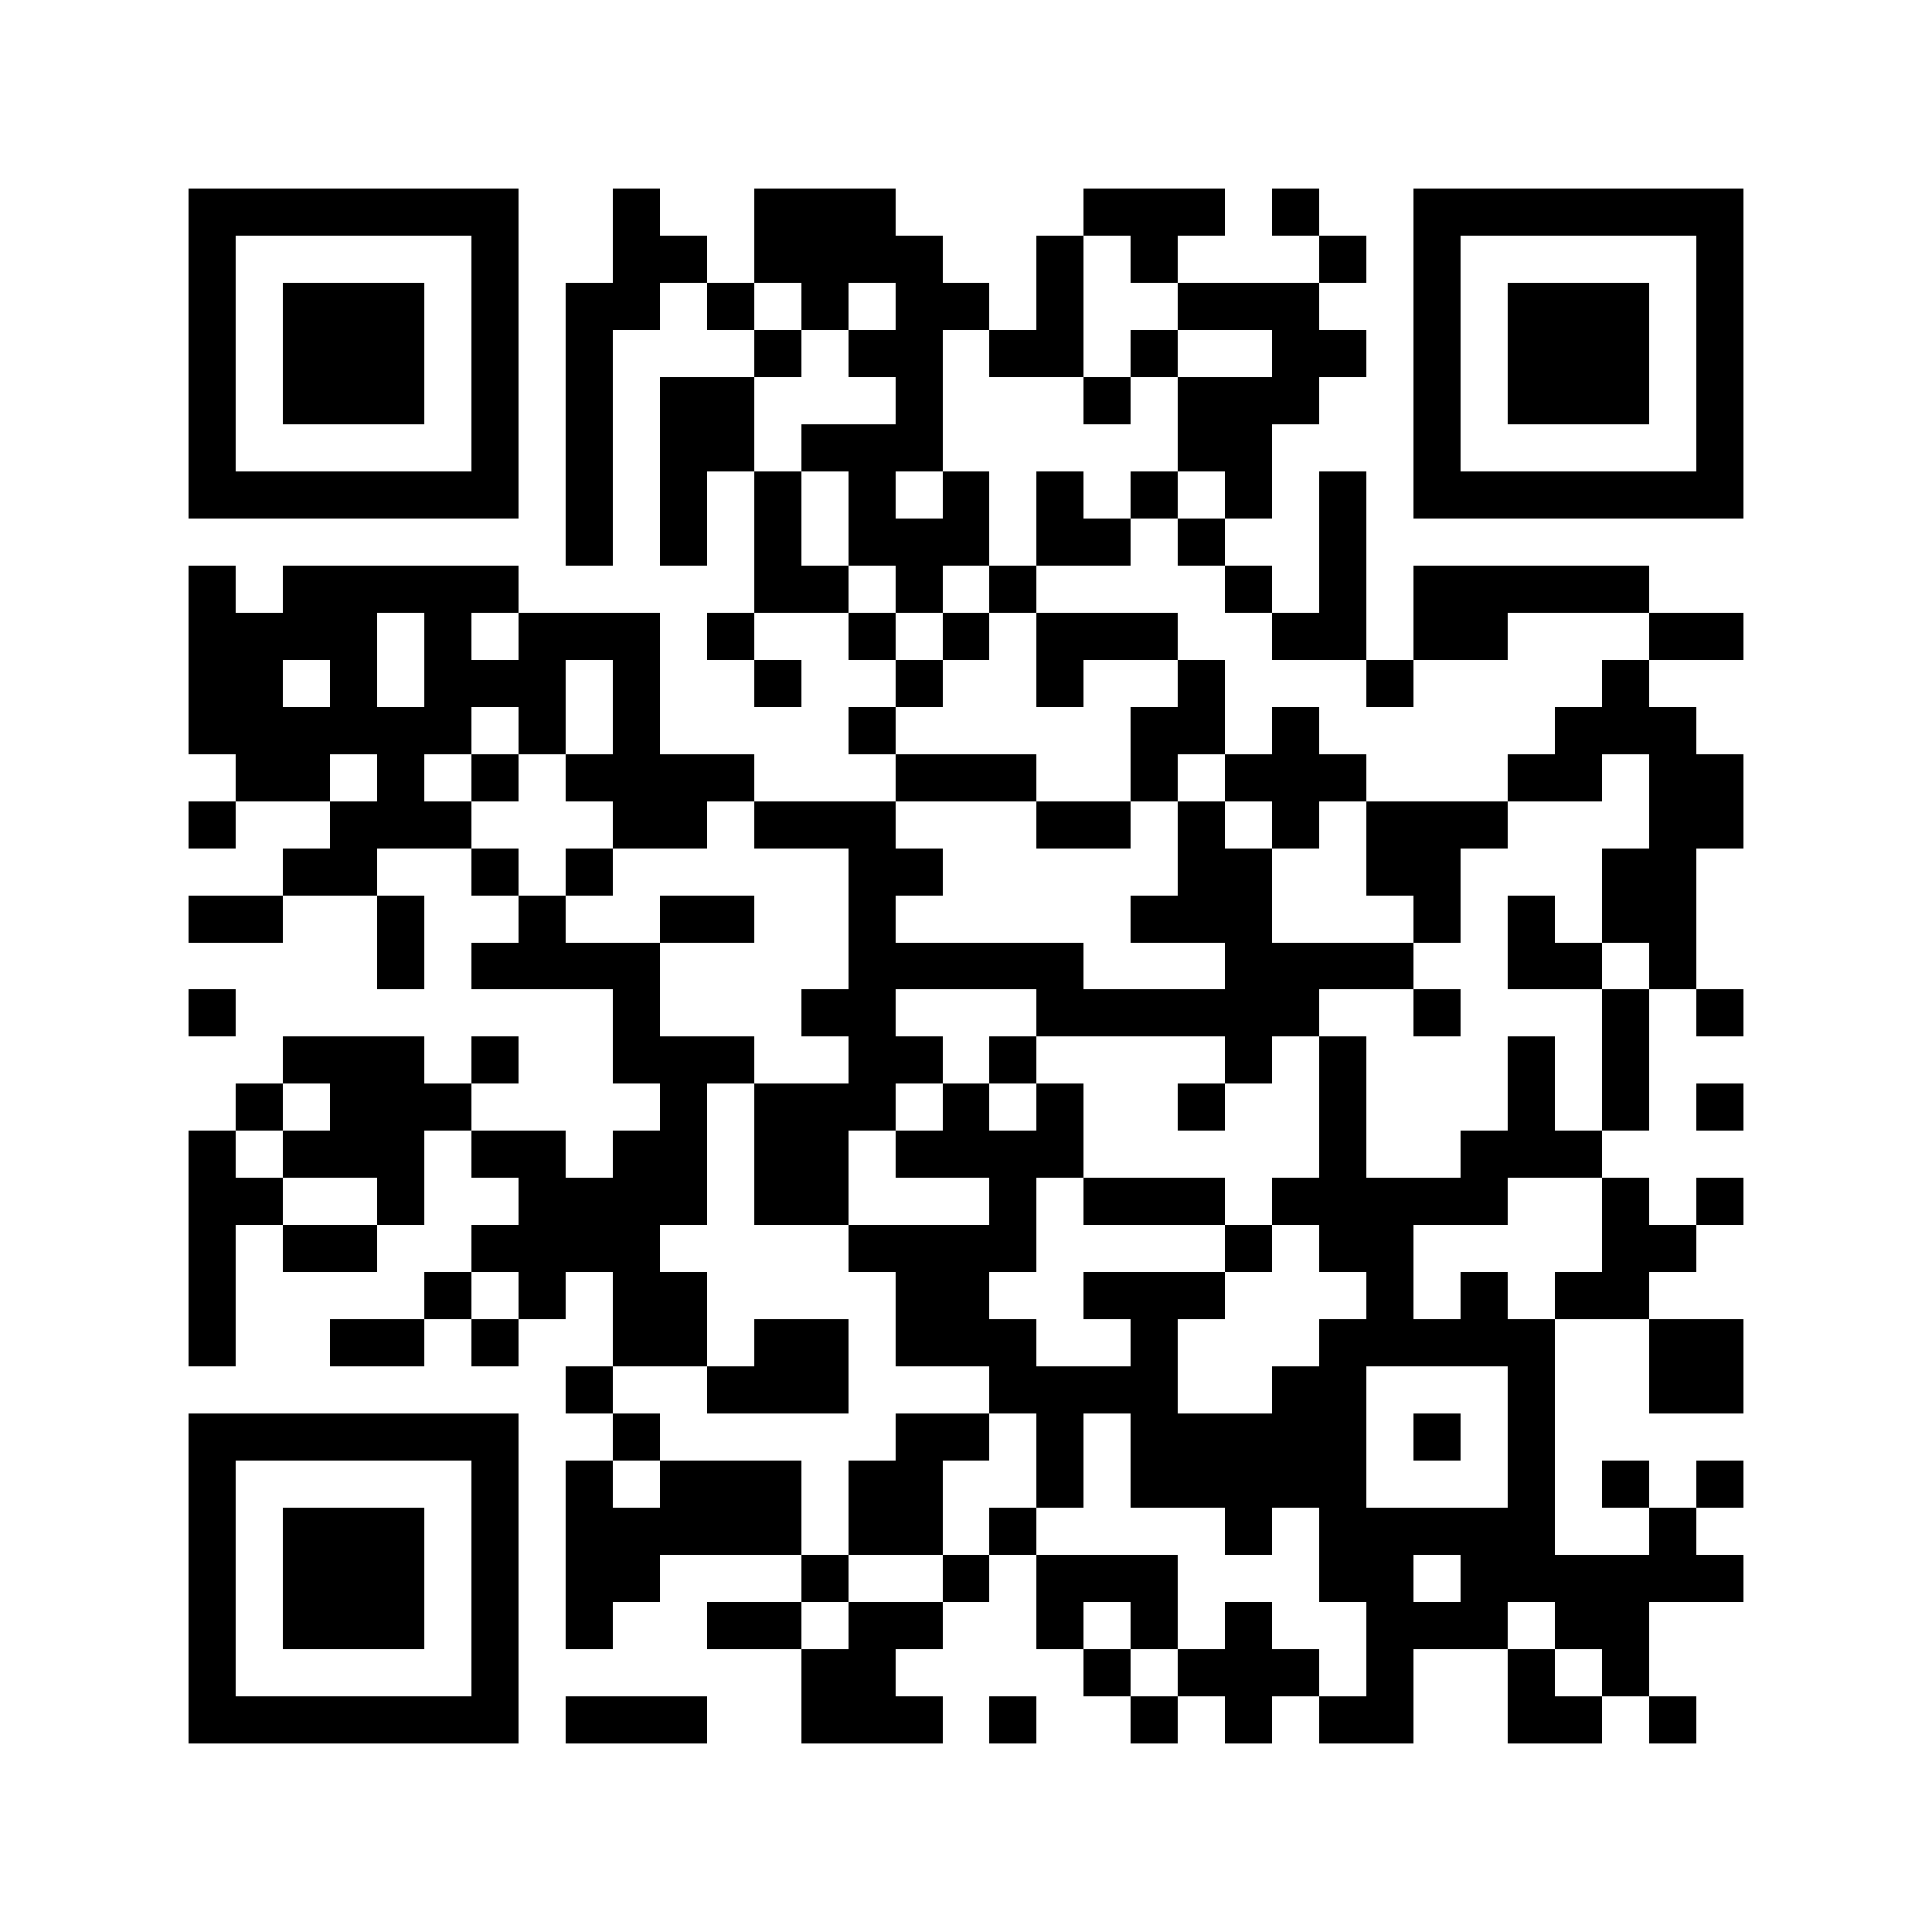
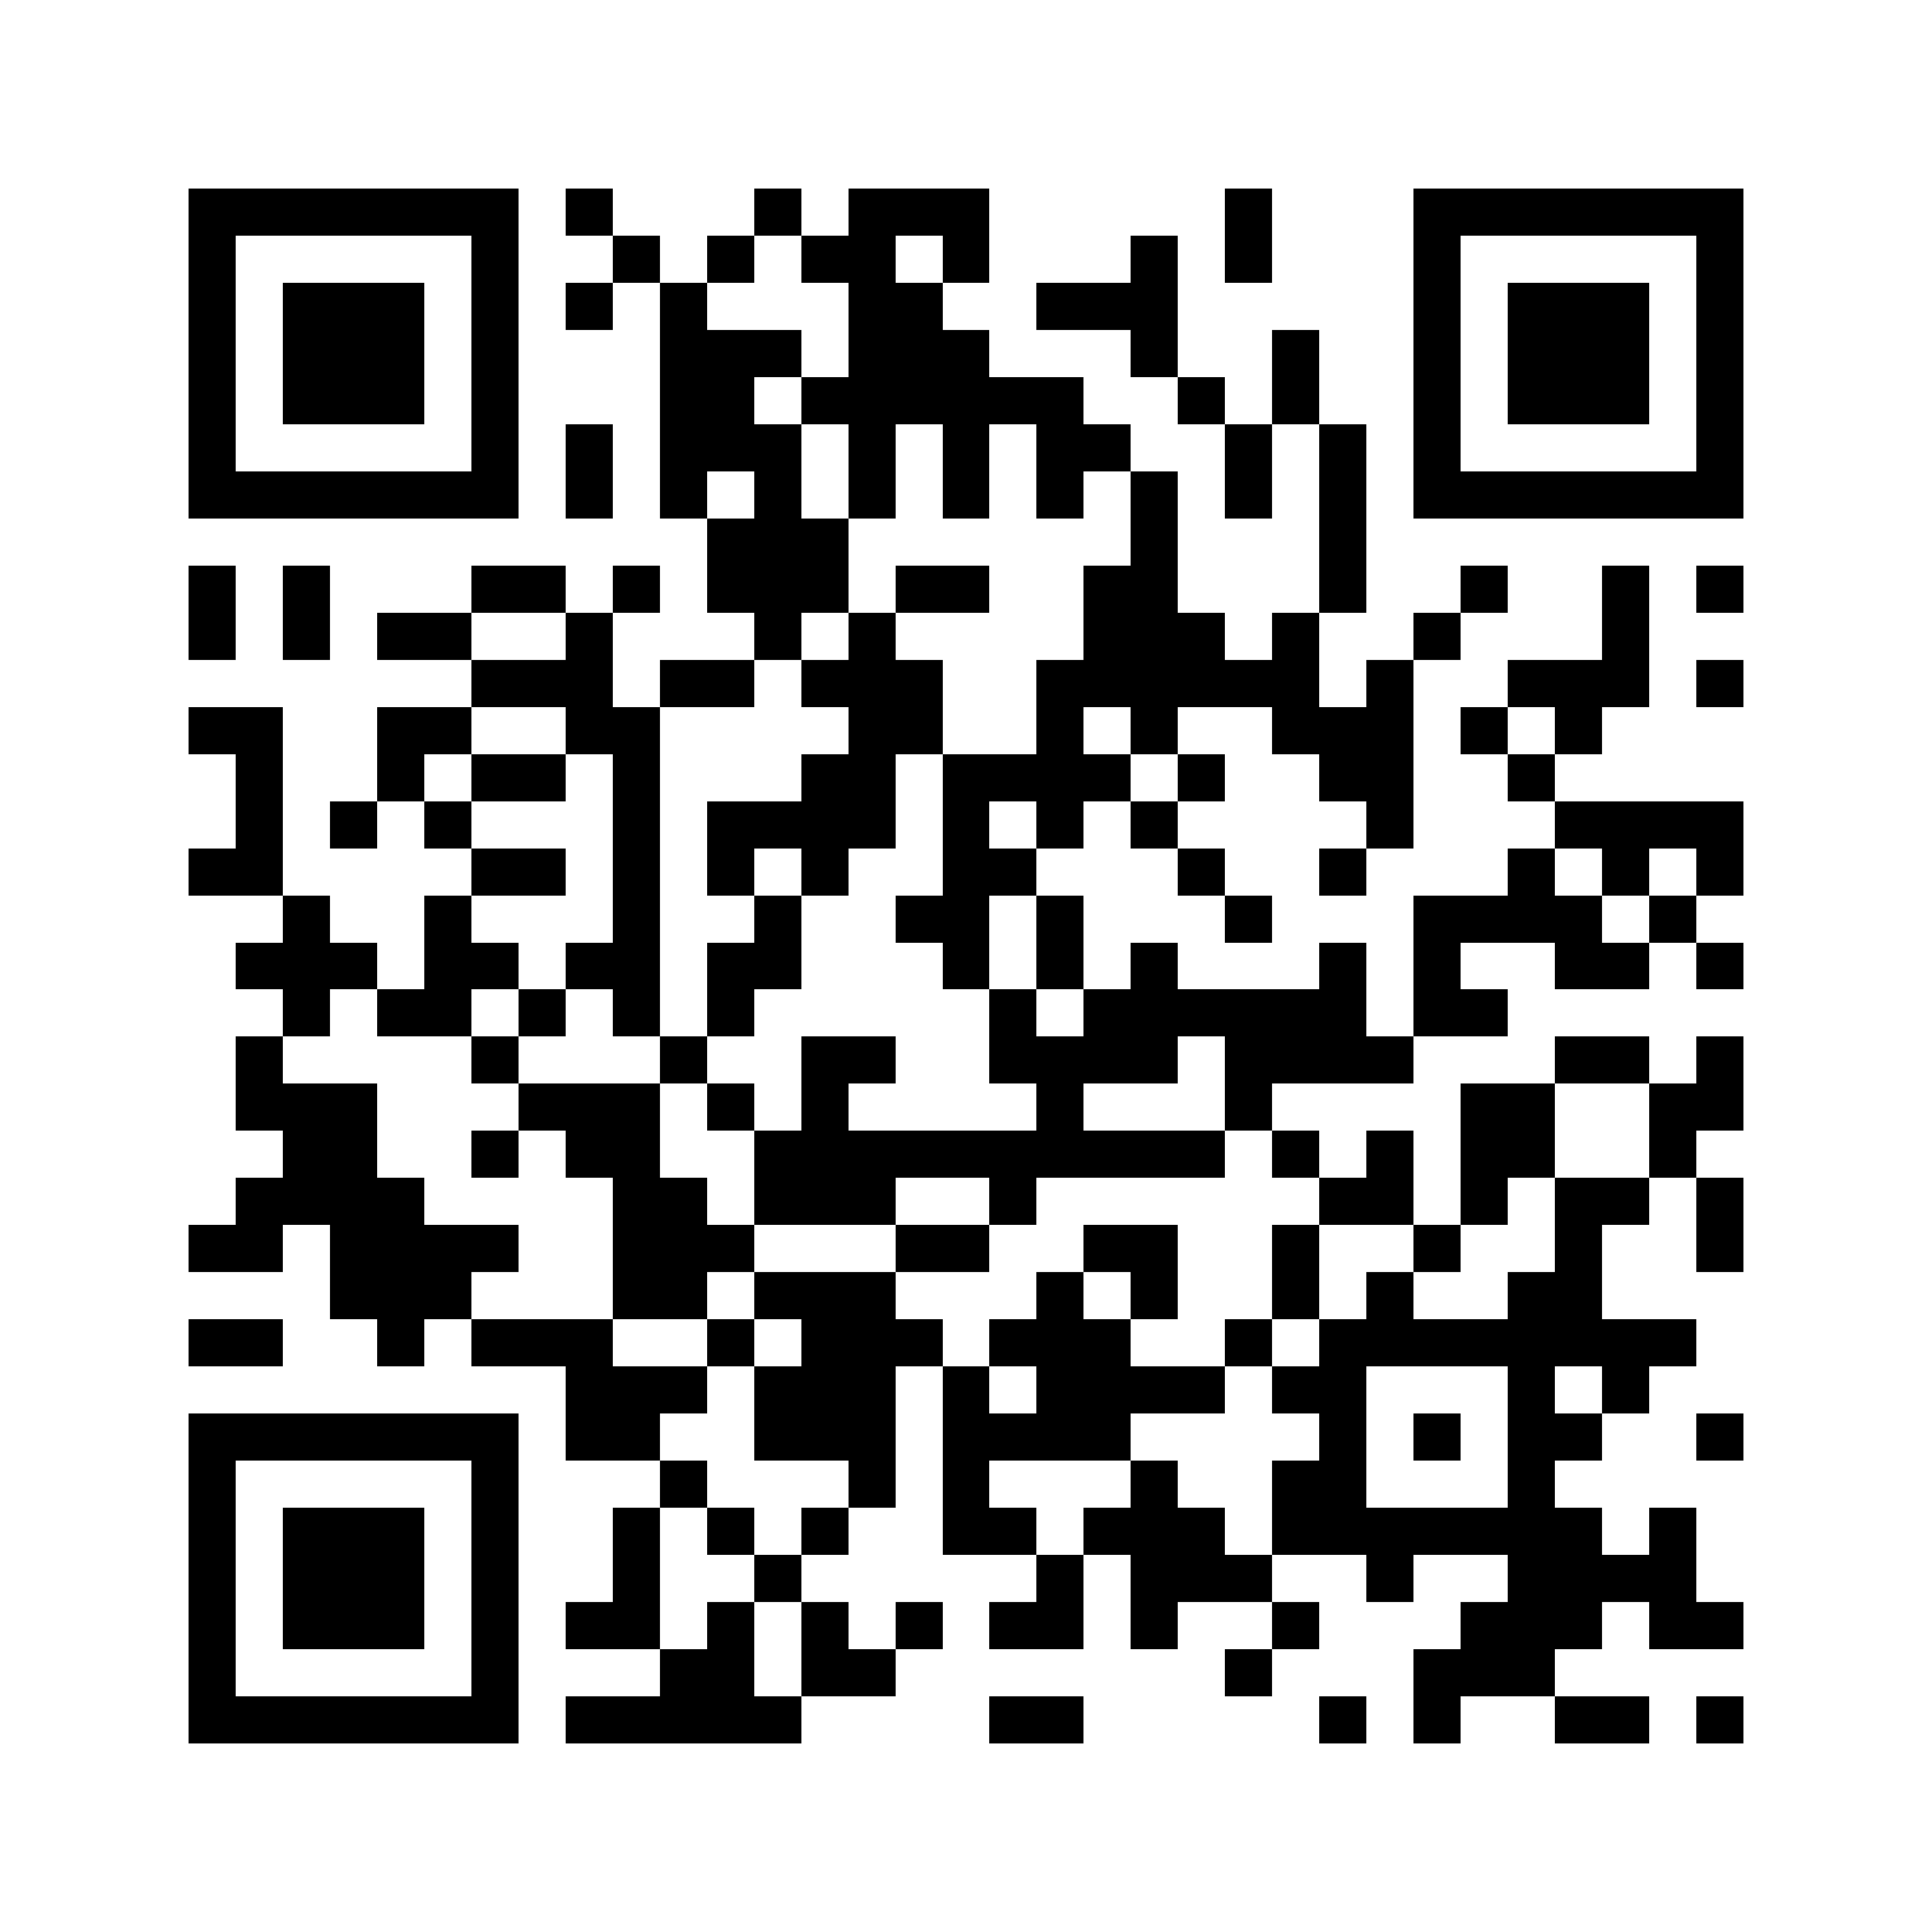
<svg xmlns="http://www.w3.org/2000/svg" viewBox="0 0 41 41" shape-rendering="crispEdges">
  <path fill="#ffffff" d="M0 0h41v41H0z" />
-   <path stroke="#000000" d="M4 4.5h7m2 0h1m2 0h3m4 0h3m1 0h1m2 0h7M4 5.5h1m5 0h1m2 0h2m1 0h4m2 0h1m1 0h1m3 0h1m1 0h1m5 0h1M4 6.5h1m1 0h3m1 0h1m1 0h2m1 0h1m1 0h1m1 0h2m1 0h1m2 0h3m2 0h1m1 0h3m1 0h1M4 7.5h1m1 0h3m1 0h1m1 0h1m3 0h1m1 0h2m1 0h2m1 0h1m2 0h2m1 0h1m1 0h3m1 0h1M4 8.5h1m1 0h3m1 0h1m1 0h1m1 0h2m3 0h1m3 0h1m1 0h3m2 0h1m1 0h3m1 0h1M4 9.5h1m5 0h1m1 0h1m1 0h2m1 0h3m5 0h2m3 0h1m5 0h1M4 10.5h7m1 0h1m1 0h1m1 0h1m1 0h1m1 0h1m1 0h1m1 0h1m1 0h1m1 0h1m1 0h7M12 11.5h1m1 0h1m1 0h1m1 0h3m1 0h2m1 0h1m2 0h1M4 12.5h1m1 0h5m5 0h2m1 0h1m1 0h1m4 0h1m1 0h1m1 0h5M4 13.5h4m1 0h1m1 0h3m1 0h1m2 0h1m1 0h1m1 0h3m2 0h2m1 0h2m3 0h2M4 14.5h2m1 0h1m1 0h3m1 0h1m2 0h1m2 0h1m2 0h1m2 0h1m3 0h1m4 0h1M4 15.5h6m1 0h1m1 0h1m4 0h1m5 0h2m1 0h1m5 0h3M5 16.5h2m1 0h1m1 0h1m1 0h4m3 0h3m2 0h1m1 0h3m3 0h2m1 0h2M4 17.5h1m2 0h3m3 0h2m1 0h3m3 0h2m1 0h1m1 0h1m1 0h3m3 0h2M6 18.5h2m2 0h1m1 0h1m5 0h2m5 0h2m2 0h2m3 0h2M4 19.5h2m2 0h1m2 0h1m2 0h2m2 0h1m5 0h3m3 0h1m1 0h1m1 0h2M8 20.5h1m1 0h4m4 0h5m3 0h4m2 0h2m1 0h1M4 21.5h1m8 0h1m3 0h2m3 0h6m2 0h1m3 0h1m1 0h1M6 22.5h3m1 0h1m2 0h3m2 0h2m1 0h1m4 0h1m1 0h1m3 0h1m1 0h1M5 23.5h1m1 0h3m4 0h1m1 0h3m1 0h1m1 0h1m2 0h1m2 0h1m3 0h1m1 0h1m1 0h1M4 24.5h1m1 0h3m1 0h2m1 0h2m1 0h2m1 0h4m5 0h1m2 0h3M4 25.5h2m2 0h1m2 0h4m1 0h2m3 0h1m1 0h3m1 0h5m2 0h1m1 0h1M4 26.5h1m1 0h2m2 0h4m4 0h4m4 0h1m1 0h2m4 0h2M4 27.5h1m4 0h1m1 0h1m1 0h2m4 0h2m2 0h3m3 0h1m1 0h1m1 0h2M4 28.5h1m2 0h2m1 0h1m2 0h2m1 0h2m1 0h3m2 0h1m3 0h5m2 0h2M12 29.5h1m2 0h3m3 0h4m2 0h2m3 0h1m2 0h2M4 30.5h7m2 0h1m5 0h2m1 0h1m1 0h5m1 0h1m1 0h1M4 31.5h1m5 0h1m1 0h1m1 0h3m1 0h2m2 0h1m1 0h5m3 0h1m1 0h1m1 0h1M4 32.5h1m1 0h3m1 0h1m1 0h5m1 0h2m1 0h1m4 0h1m1 0h5m2 0h1M4 33.5h1m1 0h3m1 0h1m1 0h2m3 0h1m2 0h1m1 0h3m3 0h2m1 0h6M4 34.5h1m1 0h3m1 0h1m1 0h1m2 0h2m1 0h2m2 0h1m1 0h1m1 0h1m2 0h3m1 0h2M4 35.5h1m5 0h1m6 0h2m4 0h1m1 0h3m1 0h1m2 0h1m1 0h1M4 36.5h7m1 0h3m2 0h3m1 0h1m2 0h1m1 0h1m1 0h2m2 0h2m1 0h1" />
+   <path stroke="#000000" d="M4 4.5h7m1 0h1m3 0h1m1 0h3m5 0h1m3 0h7M4 5.5h1m5 0h1m2 0h1m1 0h1m1 0h2m1 0h1m3 0h1m1 0h1m3 0h1m5 0h1M4 6.5h1m1 0h3m1 0h1m1 0h1m1 0h1m3 0h2m2 0h3m5 0h1m1 0h3m1 0h1M4 7.5h1m1 0h3m1 0h1m3 0h3m1 0h3m3 0h1m2 0h1m2 0h1m1 0h3m1 0h1M4 8.5h1m1 0h3m1 0h1m3 0h2m1 0h6m2 0h1m1 0h1m2 0h1m1 0h3m1 0h1M4 9.5h1m5 0h1m1 0h1m1 0h3m1 0h1m1 0h1m1 0h2m2 0h1m1 0h1m1 0h1m5 0h1M4 10.5h7m1 0h1m1 0h1m1 0h1m1 0h1m1 0h1m1 0h1m1 0h1m1 0h1m1 0h1m1 0h7M15 11.5h3m6 0h1m3 0h1M4 12.5h1m1 0h1m3 0h2m1 0h1m1 0h3m1 0h2m2 0h2m3 0h1m2 0h1m2 0h1m1 0h1M4 13.5h1m1 0h1m1 0h2m2 0h1m3 0h1m1 0h1m4 0h3m1 0h1m2 0h1m3 0h1M10 14.5h3m1 0h2m1 0h3m2 0h6m1 0h1m2 0h3m1 0h1M4 15.5h2m2 0h2m2 0h2m4 0h2m2 0h1m1 0h1m2 0h3m1 0h1m1 0h1M5 16.5h1m2 0h1m1 0h2m1 0h1m3 0h2m1 0h4m1 0h1m2 0h2m2 0h1M5 17.5h1m1 0h1m1 0h1m3 0h1m1 0h4m1 0h1m1 0h1m1 0h1m4 0h1m3 0h4M4 18.5h2m4 0h2m1 0h1m1 0h1m1 0h1m2 0h2m3 0h1m2 0h1m3 0h1m1 0h1m1 0h1M6 19.5h1m2 0h1m3 0h1m2 0h1m2 0h2m1 0h1m3 0h1m3 0h4m1 0h1M5 20.5h3m1 0h2m1 0h2m1 0h2m3 0h1m1 0h1m1 0h1m3 0h1m1 0h1m2 0h2m1 0h1M6 21.5h1m1 0h2m1 0h1m1 0h1m1 0h1m5 0h1m1 0h6m1 0h2M5 22.5h1m4 0h1m3 0h1m2 0h2m2 0h4m1 0h4m3 0h2m1 0h1M5 23.5h3m3 0h3m1 0h1m1 0h1m4 0h1m3 0h1m4 0h2m2 0h2M6 24.5h2m2 0h1m1 0h2m2 0h10m1 0h1m1 0h1m1 0h2m2 0h1M5 25.5h4m4 0h2m1 0h3m2 0h1m6 0h2m1 0h1m1 0h2m1 0h1M4 26.5h2m1 0h4m2 0h3m3 0h2m2 0h2m2 0h1m2 0h1m2 0h1m2 0h1M7 27.5h3m3 0h2m1 0h3m3 0h1m1 0h1m2 0h1m1 0h1m2 0h2M4 28.5h2m2 0h1m1 0h3m2 0h1m1 0h3m1 0h3m2 0h1m1 0h8M12 29.5h3m1 0h3m1 0h1m1 0h4m1 0h2m3 0h1m1 0h1M4 30.5h7m1 0h2m2 0h3m1 0h4m4 0h1m1 0h1m1 0h2m2 0h1M4 31.5h1m5 0h1m3 0h1m3 0h1m1 0h1m3 0h1m2 0h2m3 0h1M4 32.5h1m1 0h3m1 0h1m2 0h1m1 0h1m1 0h1m2 0h2m1 0h3m1 0h7m1 0h1M4 33.5h1m1 0h3m1 0h1m2 0h1m2 0h1m5 0h1m1 0h3m2 0h1m2 0h4M4 34.5h1m1 0h3m1 0h1m1 0h2m1 0h1m1 0h1m1 0h1m1 0h2m1 0h1m2 0h1m3 0h3m1 0h2M4 35.5h1m5 0h1m3 0h2m1 0h2m7 0h1m3 0h3M4 36.5h7m1 0h5m4 0h2m5 0h1m1 0h1m2 0h2m1 0h1" />
</svg>
